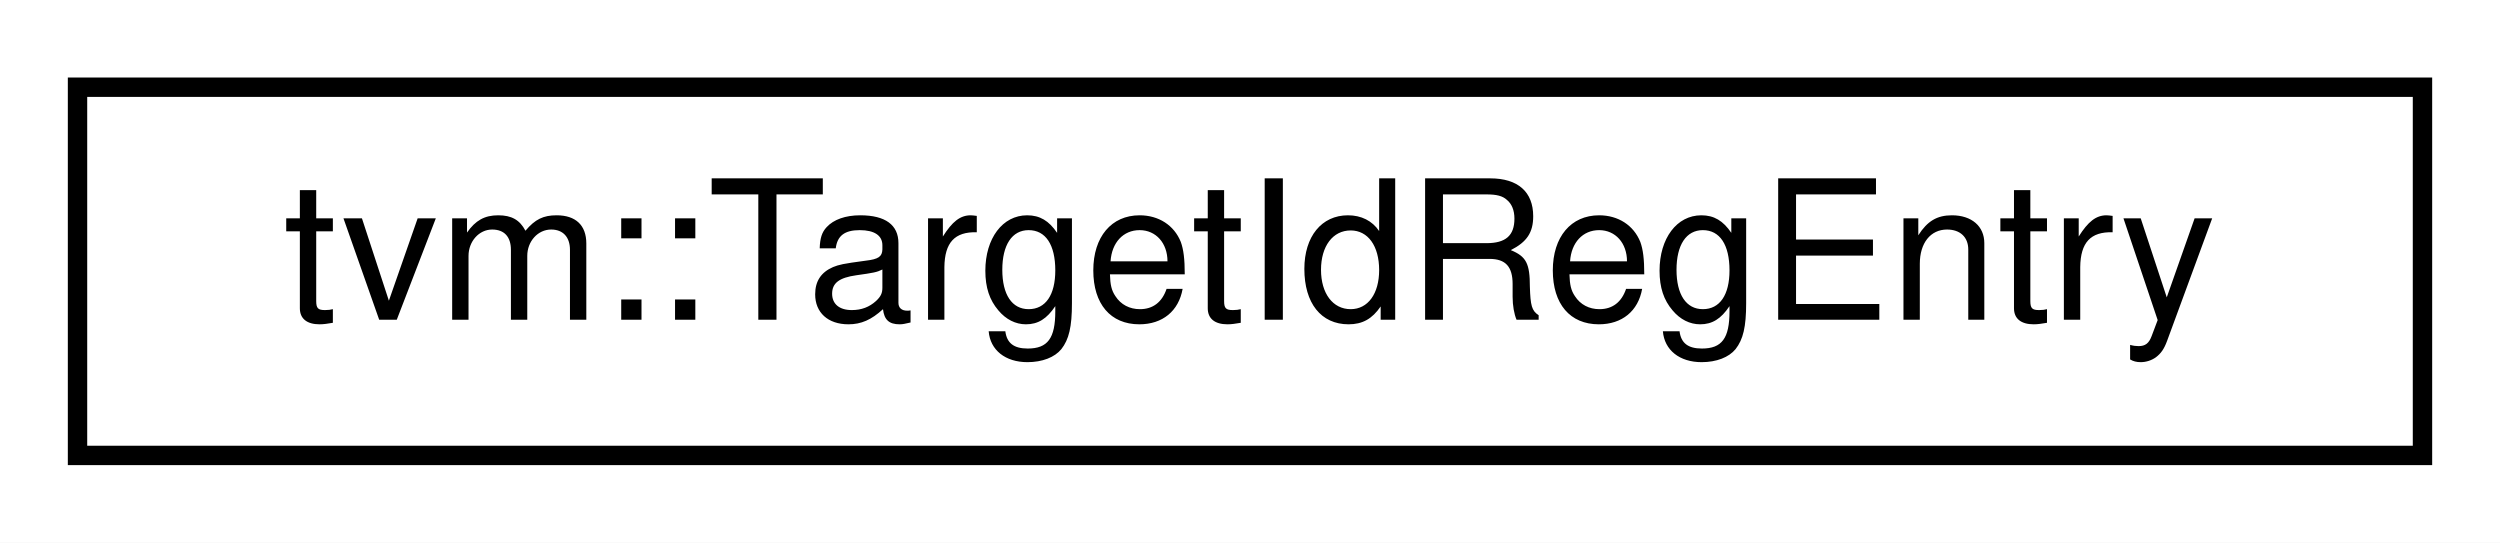
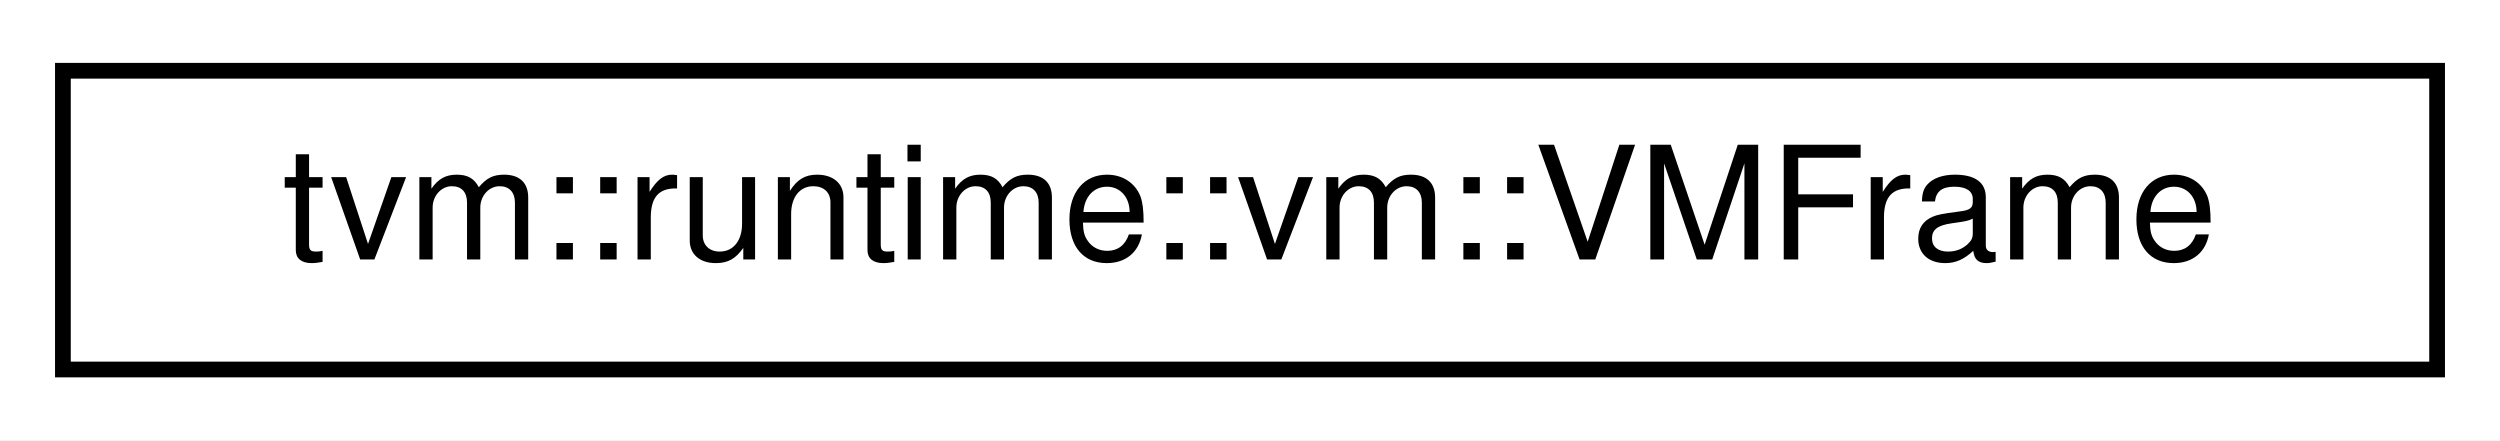
- <svg xmlns="http://www.w3.org/2000/svg" xmlns:xlink="http://www.w3.org/1999/xlink" width="129pt" height="28pt" viewBox="0.00 0.00 129.00 28.00">
+ <svg xmlns="http://www.w3.org/2000/svg" xmlns:xlink="http://www.w3.org/1999/xlink" width="159pt" height="28pt" viewBox="0.00 0.00 159.00 28.00">
  <g id="graph0" class="graph" transform="scale(1 1) rotate(0) translate(4 24)">
-     <polygon fill="white" stroke="none" points="-4,4 -4,-24 125,-24 125,4 -4,4" />
+     <polygon fill="white" stroke="none" points="-4,4 -4,-24 155,-24 155,4 -4,4" />
    <g id="node1" class="node">
      <g id="a_node1">
-         <a xlink:href="classtvm_1_1TargetIdRegEntry.html" target="_top" xlink:title="Helper structure to register TargetId. ">
-           <polygon fill="white" stroke="black" points="-7.10543e-15,-0.5 -7.10543e-15,-19.5 121,-19.5 121,-0.5 -7.10543e-15,-0.5" />
-           <text text-anchor="middle" x="60.5" y="-7.5" font-family="Helvetica,sans-Serif" font-size="10.00">tvm::TargetIdRegEntry</text>
+         <a xlink:href="structtvm_1_1runtime_1_1vm_1_1VMFrame.html" target="_top" xlink:title="A representation of a stack frame. ">
+           <polygon fill="white" stroke="black" points="0,-0.5 0,-19.5 151,-19.5 151,-0.5 0,-0.5" />
+           <text text-anchor="middle" x="75.5" y="-7.5" font-family="Helvetica,sans-Serif" font-size="10.00">tvm::runtime::vm::VMFrame</text>
        </a>
      </g>
    </g>
  </g>
</svg>
